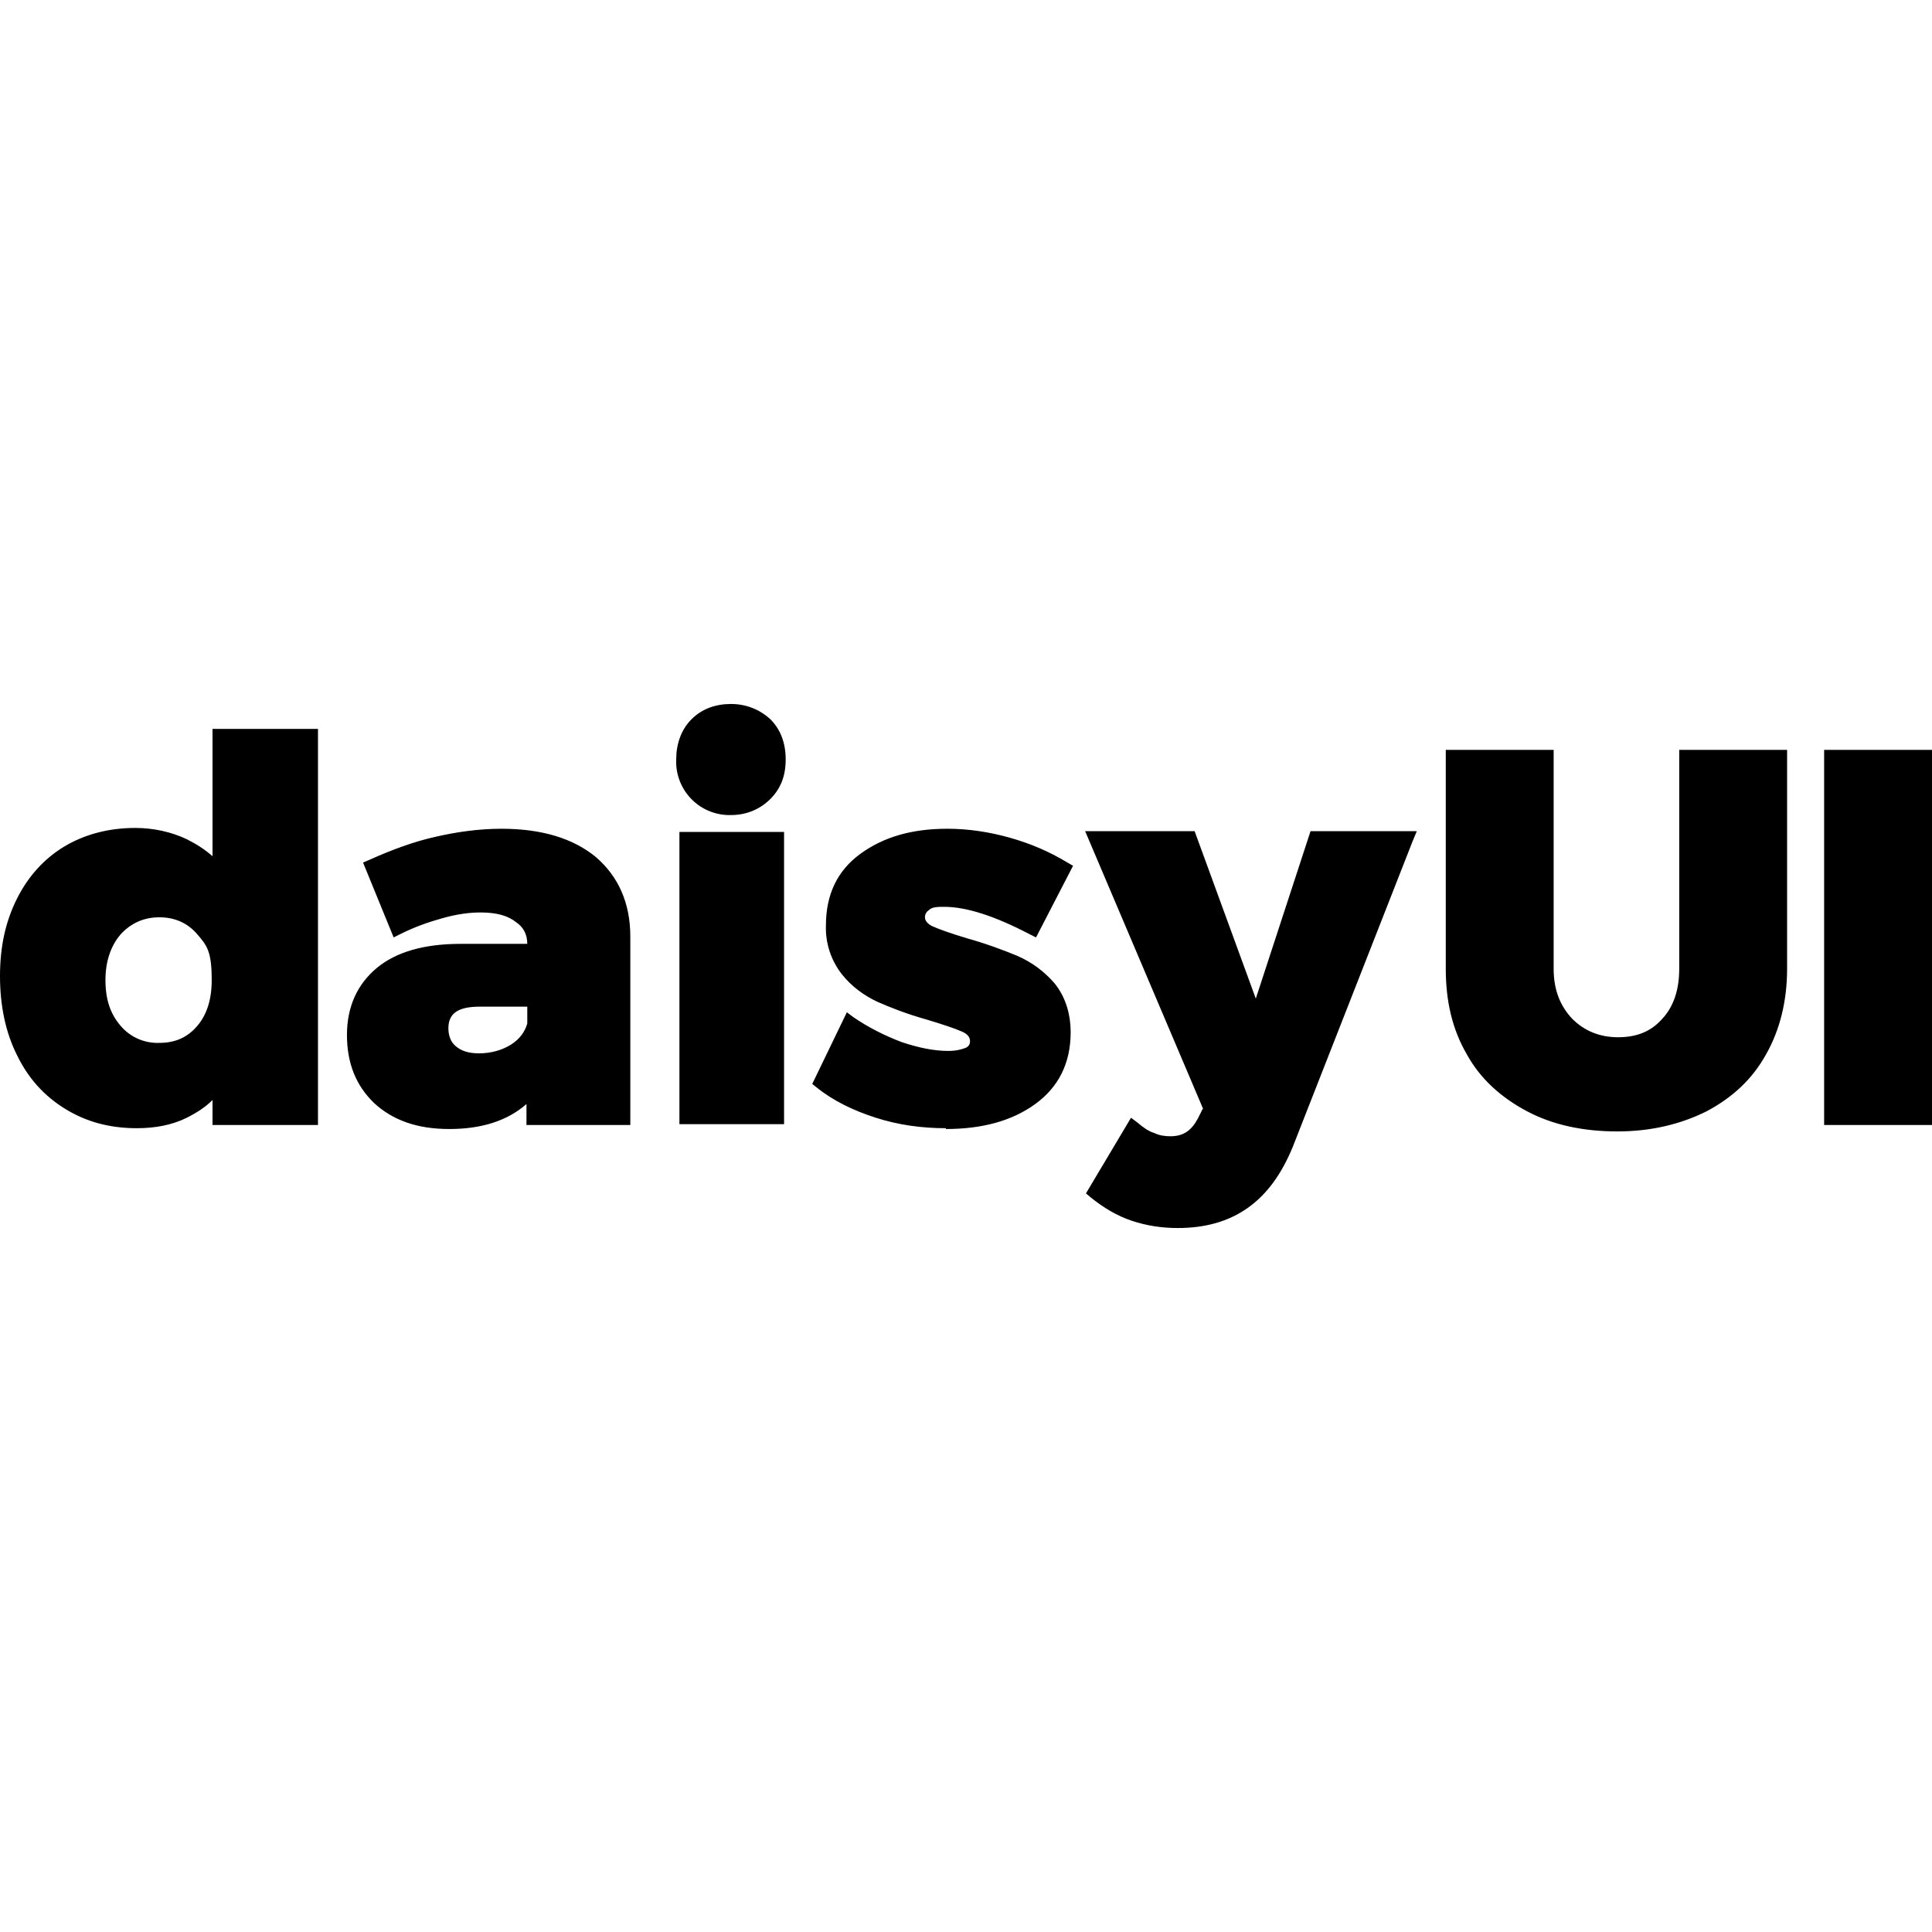
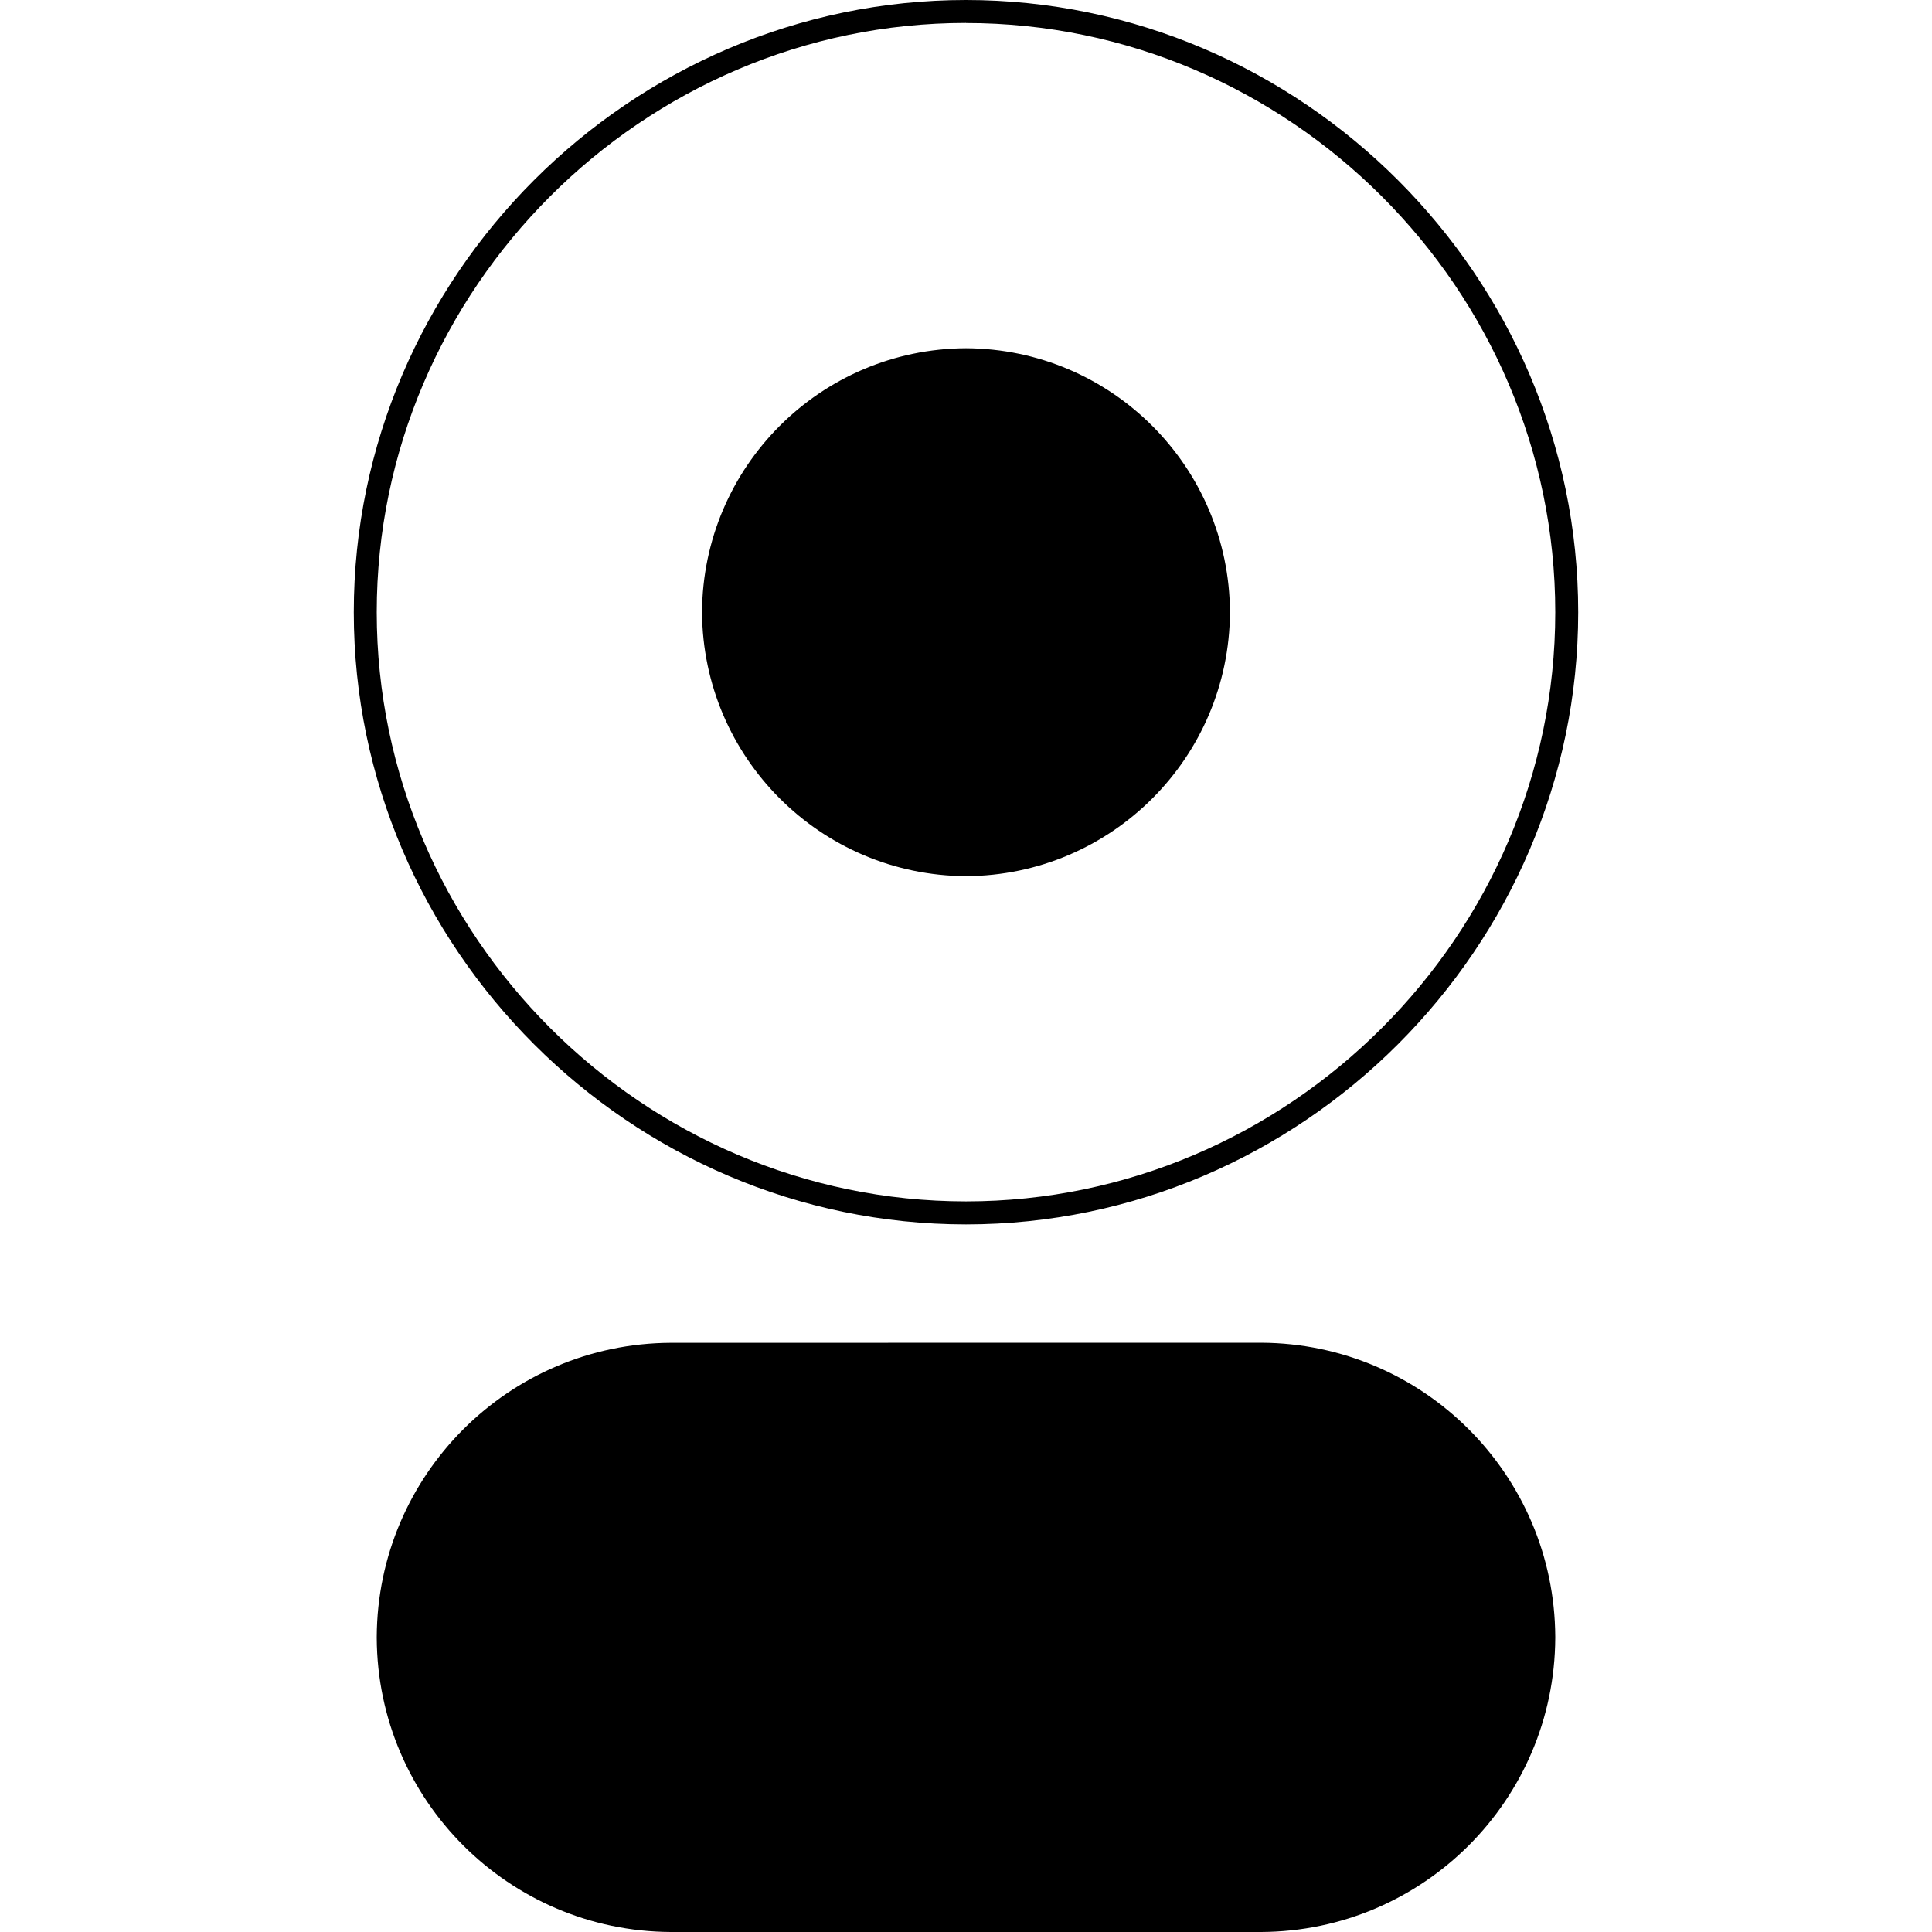
<svg xmlns="http://www.w3.org/2000/svg" viewBox="0 0 24 24">
-   <path d="M2.64 10.655v-1.6h1.31v4.92H2.64v-.31c-.09.09-.2.16-.32.22-.18.09-.39.13-.62.13-.34 0-.63-.08-.89-.24s-.46-.38-.6-.67c-.14-.28-.21-.61-.21-.98s.07-.68.21-.96.34-.5.59-.65.55-.23.88-.23c.23 0 .45.05.64.14.12.06.23.13.33.22zm-.66 2.3c.2 0 .35-.07.47-.21q.18-.21.18-.57c0-.36-.06-.43-.18-.57s-.28-.21-.47-.21-.35.07-.48.21c-.12.14-.19.33-.19.57s.06.42.19.57a.6.6 0 0 0 .48.21m4.57-1.23c0-.12-.05-.21-.14-.27-.1-.08-.24-.12-.44-.12-.14 0-.29.02-.47.07s-.35.11-.53.2l-.08.04-.38-.93.07-.03c.29-.13.56-.23.83-.29.26-.06.54-.1.82-.1.5 0 .89.12 1.17.35.28.24.43.57.43.99v2.34H6.54v-.26c-.24.21-.56.31-.96.31s-.7-.11-.93-.32c-.23-.22-.34-.5-.34-.85s.13-.63.37-.83.59-.3 1.04-.3zm0 .98v-.2h-.59c-.28 0-.39.09-.39.27 0 .09.03.17.09.22.07.06.16.09.29.09.15 0 .29-.04.4-.11s.17-.16.2-.26zm2.53-2.58a.663.663 0 0 1-.68-.69c0-.19.06-.37.19-.5s.3-.19.49-.19.36.07.49.19c.13.13.19.3.19.5s-.06.36-.19.49-.3.2-.49.2m.66.21v3.63h-1.3v-3.63zm2.01 3.68c-.3 0-.59-.04-.87-.13s-.53-.21-.74-.38l-.05-.04.43-.89.08.06c.19.13.39.23.6.31.21.07.4.11.58.11.1 0 .17-.02.22-.04.04-.02.05-.05.05-.08 0-.05-.03-.09-.1-.12-.09-.04-.24-.09-.44-.15-.25-.07-.45-.15-.61-.22-.17-.08-.32-.19-.44-.34a.93.93 0 0 1-.2-.61c0-.38.14-.68.43-.89s.64-.31 1.08-.31c.26 0 .52.04.77.11s.49.17.72.31l.07.04-.46.89-.08-.04c-.44-.23-.79-.34-1.06-.34-.08 0-.15 0-.19.04-.03.02-.05.05-.05.09s.03.08.09.11c.09.04.23.09.43.15.25.07.46.15.63.22.18.08.33.19.46.34.13.16.2.37.2.61 0 .38-.15.68-.44.89s-.66.31-1.11.31zm3.2-.23-1.47-3.46h1.36l.76 2.08.68-2.08h1.32l-.05.12-1.49 3.8c-.14.34-.32.59-.56.76s-.53.25-.87.25q-.3 0-.57-.09c-.18-.06-.35-.16-.51-.29l-.06-.05.56-.94.08.06c.07.06.14.11.21.13.06.03.13.04.2.04.16 0 .26-.07.34-.22l.06-.12h.01zm5.14.27c-.42 0-.8-.08-1.12-.25s-.58-.4-.75-.71c-.18-.31-.26-.66-.26-1.06v-2.72h1.34v2.72c0 .26.08.46.23.62.15.15.34.23.57.23s.41-.07.55-.23c.14-.15.21-.36.21-.62v-2.72h1.34v2.72c0 .4-.09.76-.26 1.06-.17.31-.42.54-.74.71-.32.16-.69.25-1.11.25m3.91-.08h-1.34v-4.66H24z" />
+   <path d="M12 0C7.828.001 4.396 3.433 4.395 7.605c.001 4.172 3.433 7.604 7.605 7.605 4.172-.001 7.604-3.433 7.605-7.605C19.604 3.433 16.172.001 12 0m0 .286c4.016 0 7.32 3.304 7.32 7.32-.001 4.015-3.305 7.318-7.32 7.318S4.681 11.62 4.68 7.605c0-4.016 3.304-7.32 7.32-7.32zm0 4.04a3.294 3.294 0 0 0-3.279 3.279v.001A3.296 3.296 0 0 0 12 10.884a3.294 3.294 0 0 0 3.279-3.279A3.294 3.294 0 0 0 12 4.326M8.34 16.681h-.008a3.67 3.67 0 0 0-3.652 3.652v.015A3.67 3.67 0 0 0 8.332 24h7.336a3.67 3.67 0 0 0 3.652-3.652v-.016a3.67 3.67 0 0 0-3.652-3.652h-.008Z" />
</svg>
